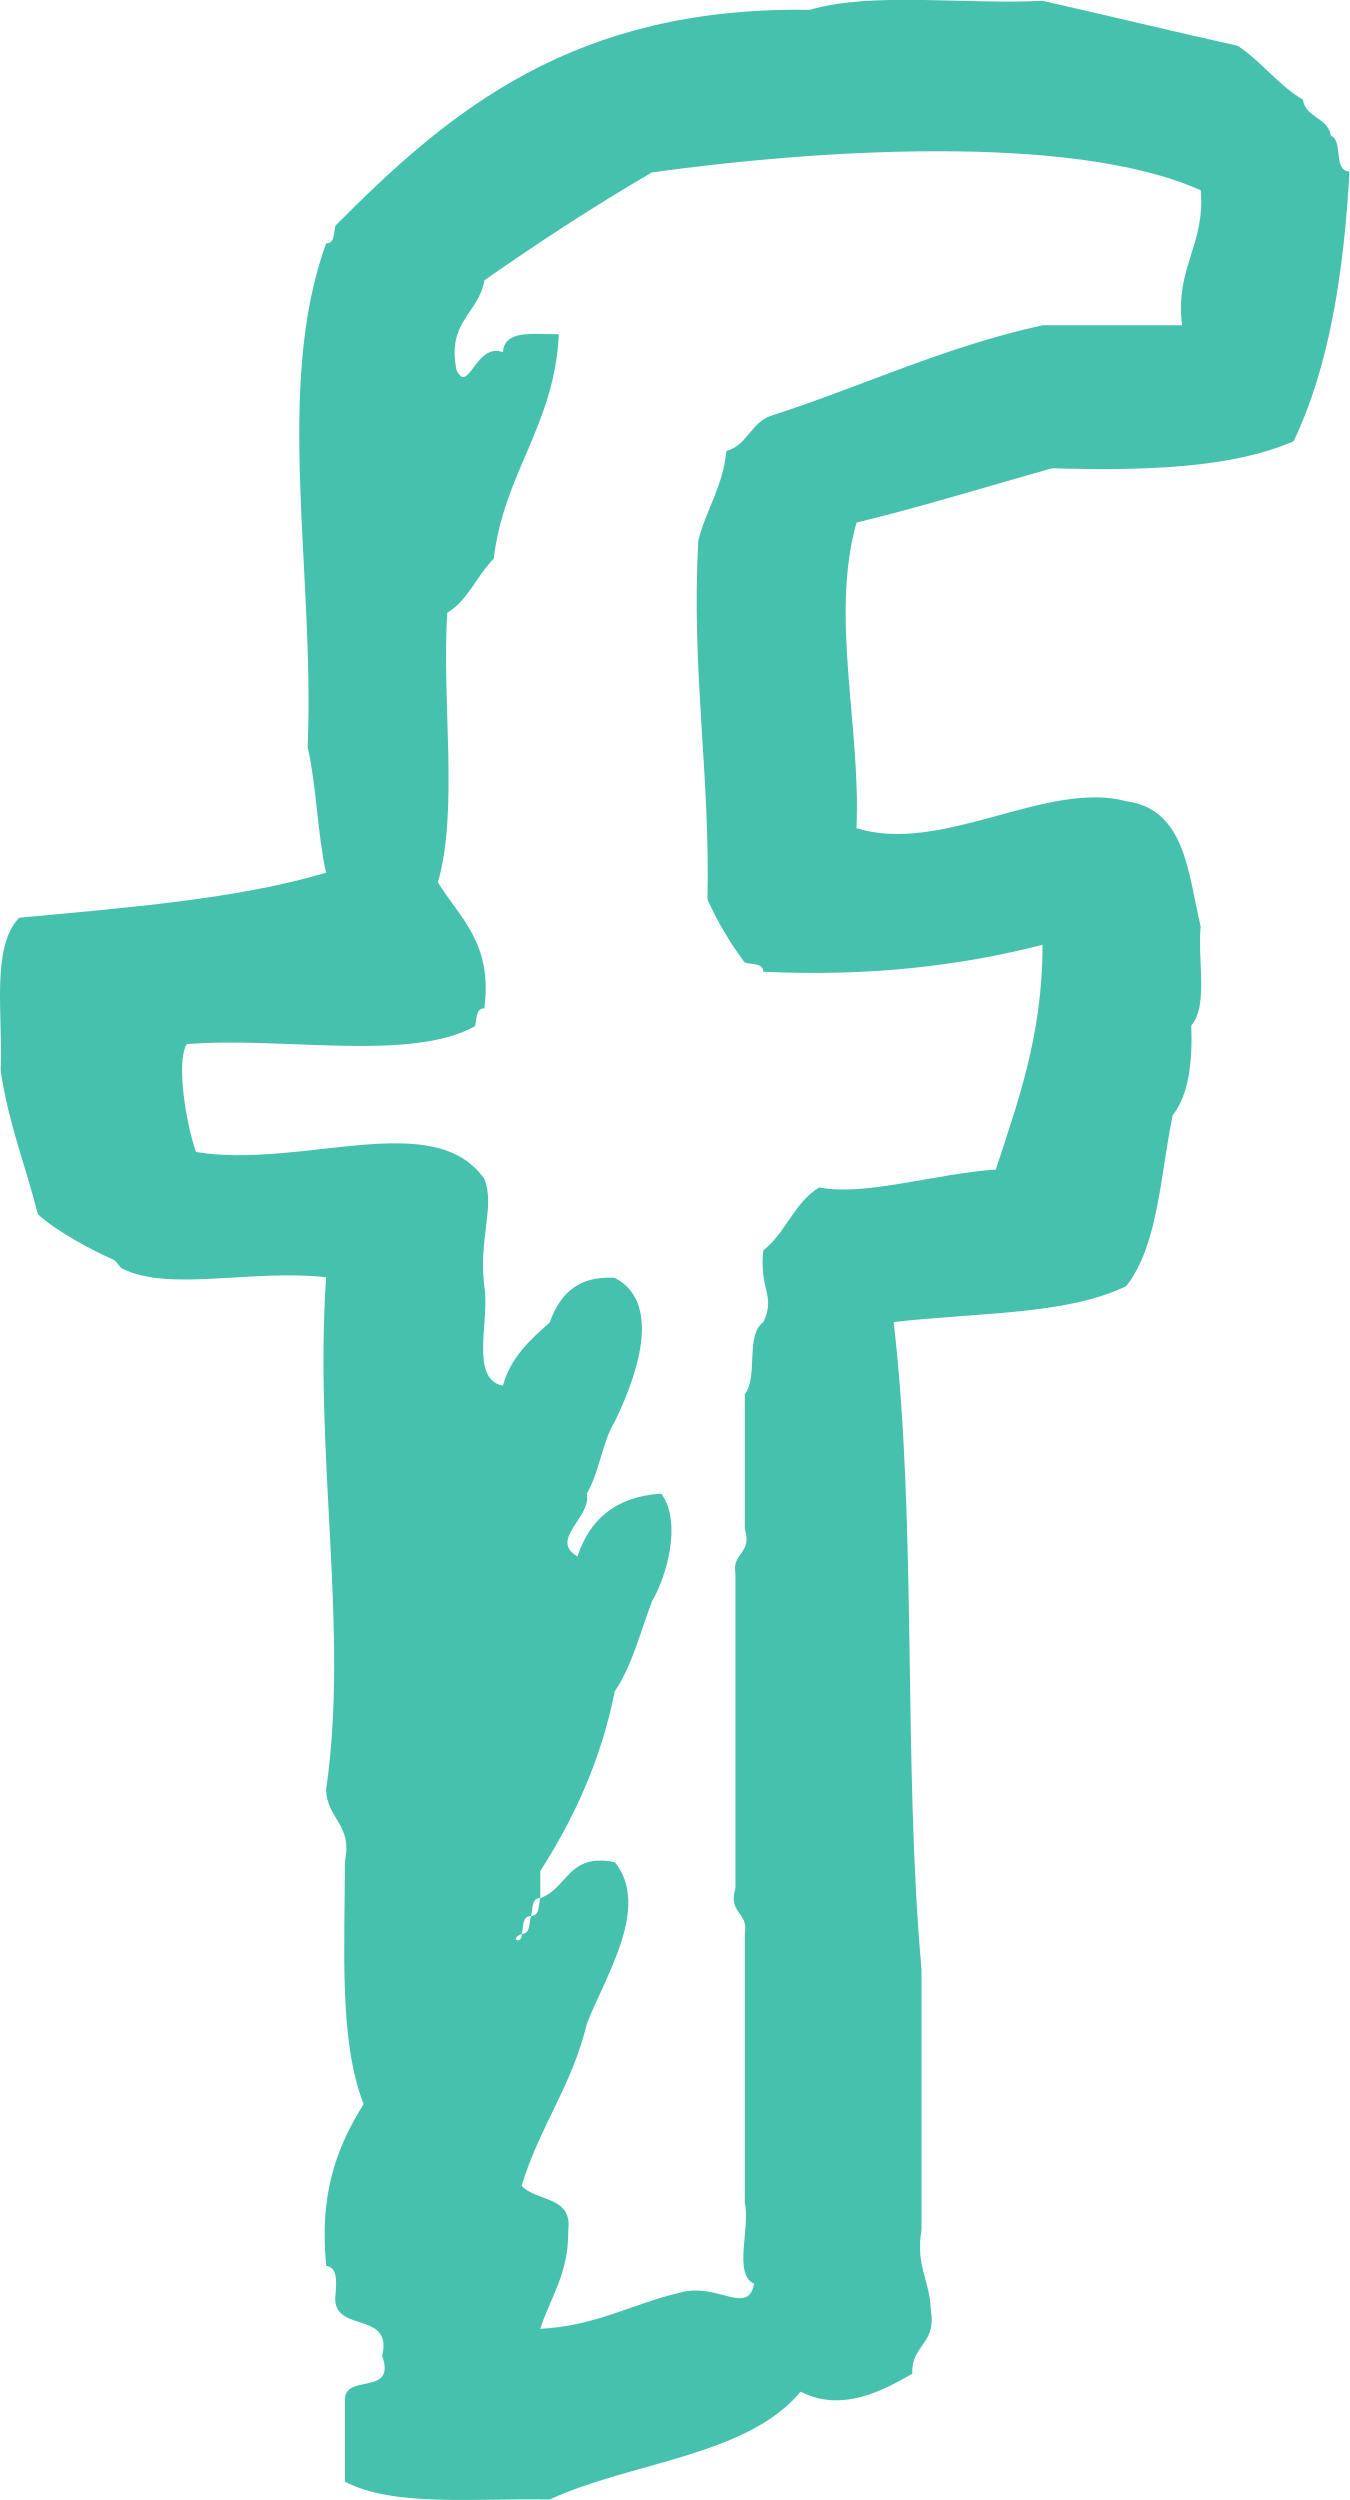
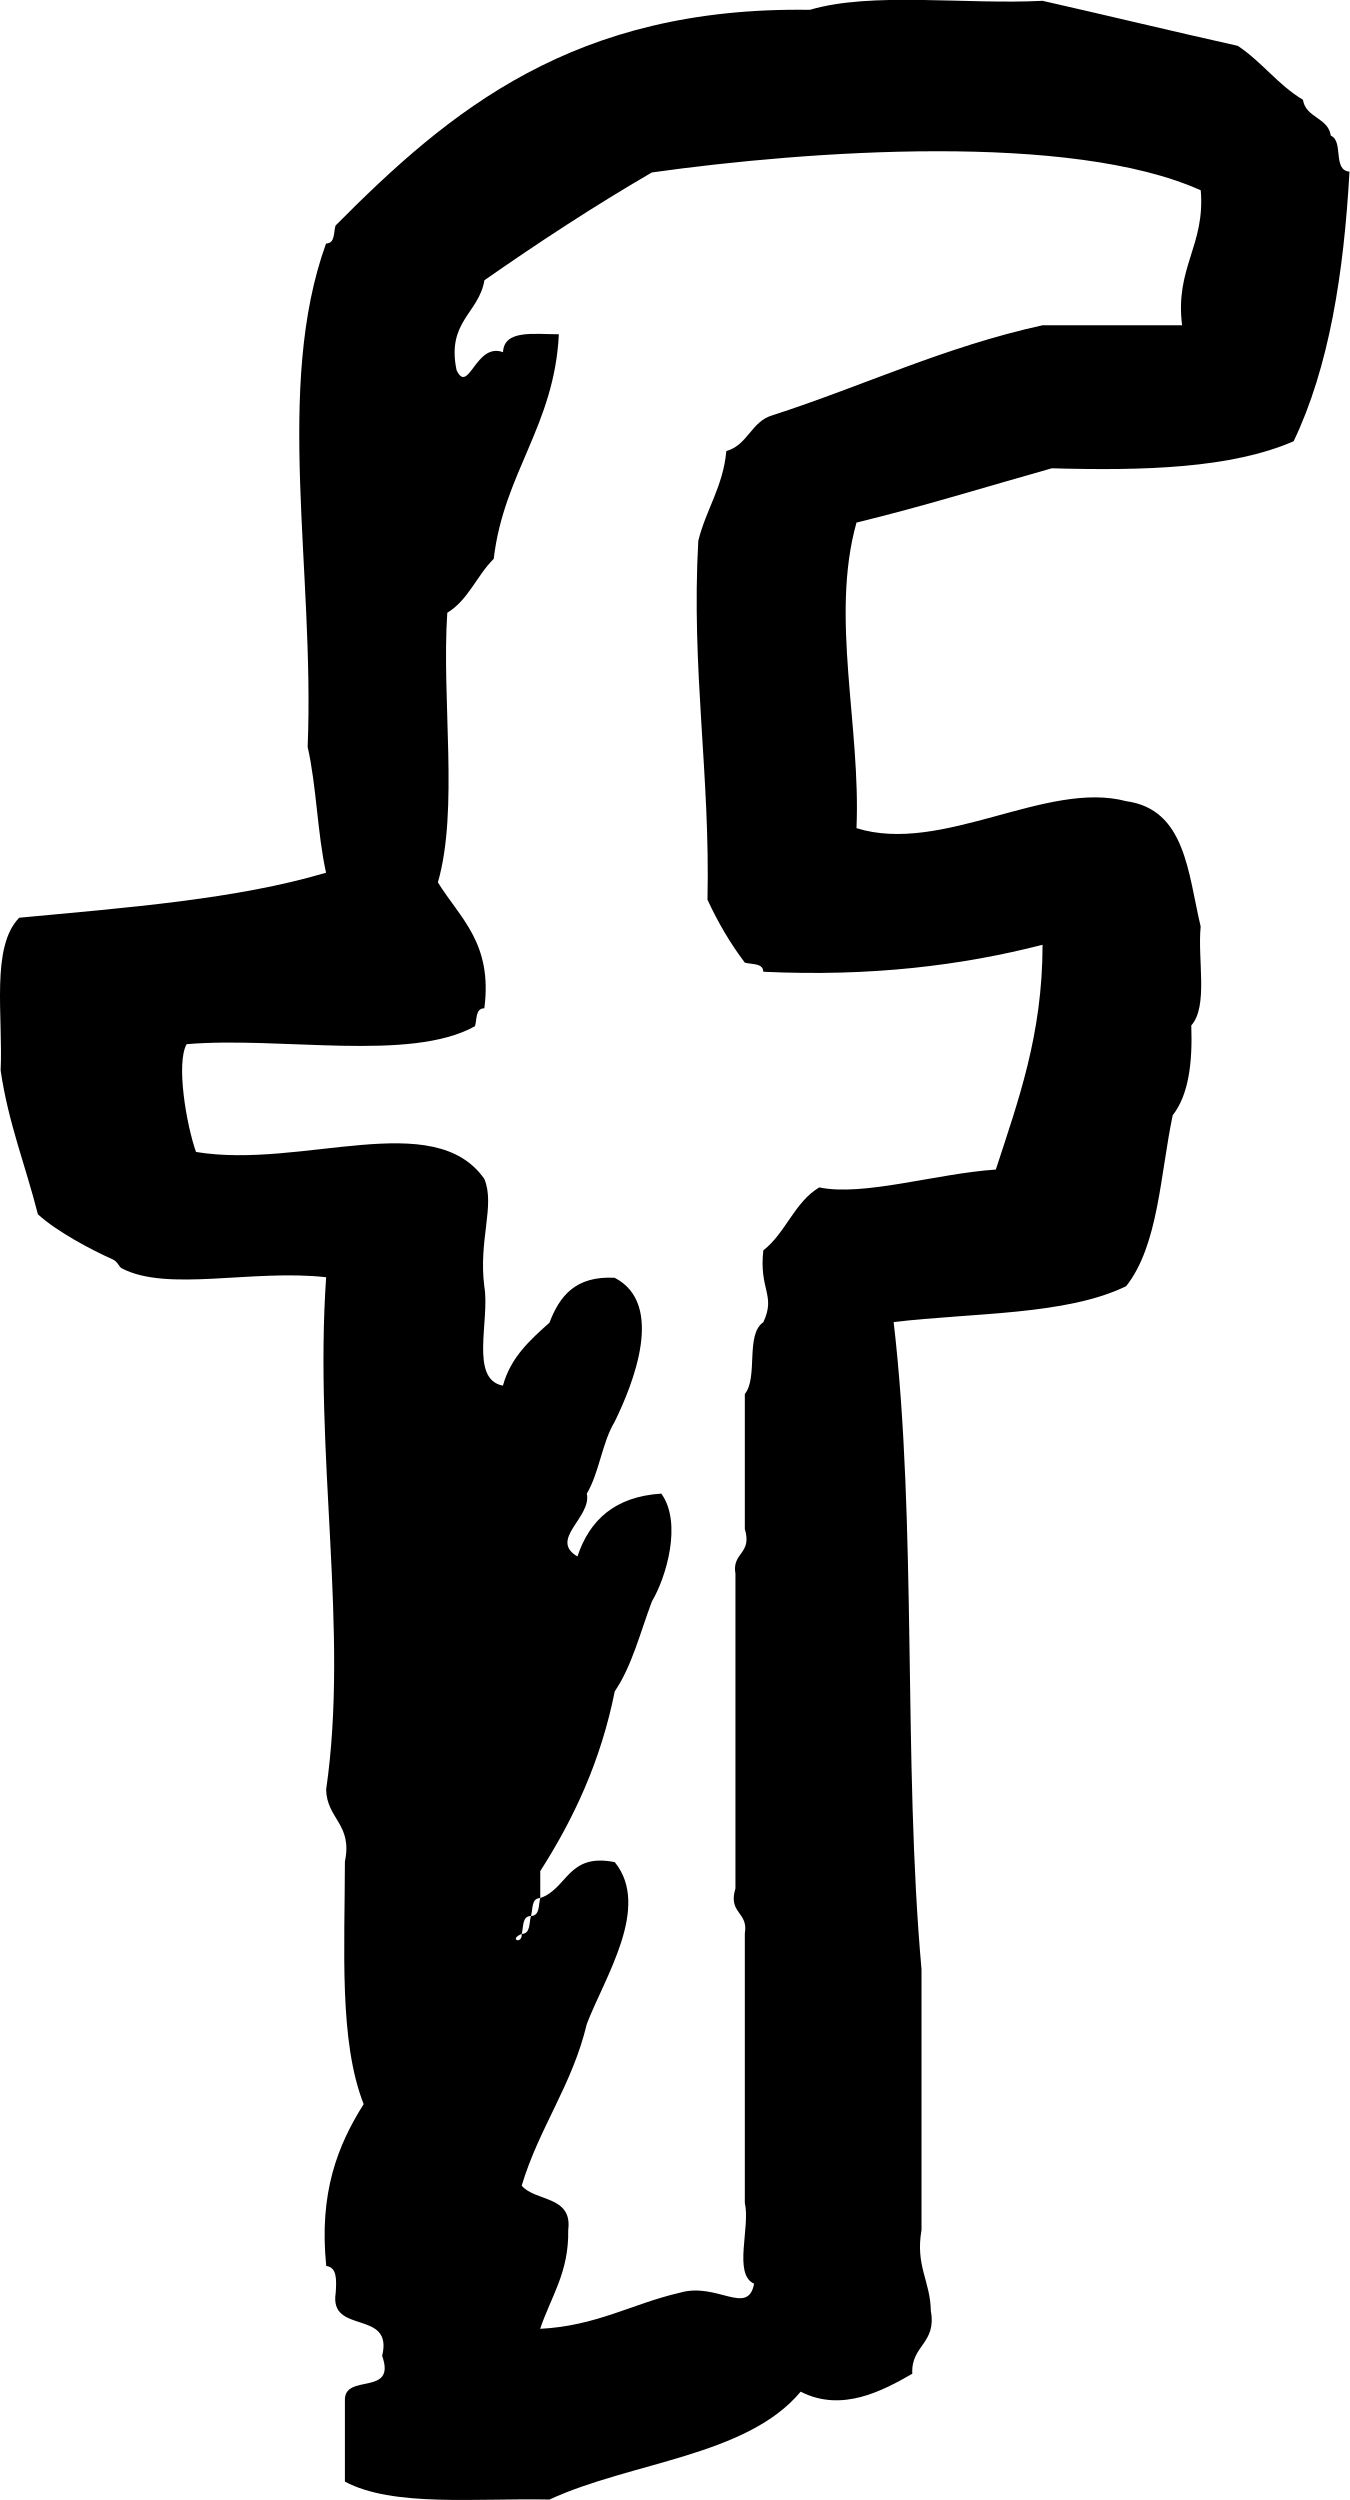
- <svg xmlns="http://www.w3.org/2000/svg" version="1.1" id="Layer_1" x="0px" y="0px" width="14.962px" height="27.718px" fill="#46c1ae" viewBox="56.519 49.996 14.962 27.718" enable-background="new 56.519 49.996 14.962 27.718" xml:space="preserve">
+ <svg xmlns="http://www.w3.org/2000/svg" version="1.1" id="Layer_1" x="0px" y="0px" width="14.962px" height="27.718px" fill="#000" viewBox="56.519 49.996 14.962 27.718" enable-background="new 56.519 49.996 14.962 27.718" xml:space="preserve">
  <g id="facebook">
    <g>
      <path d="M68.181,55.188c1.026,0.029,1.993,0,2.681-0.3c0.391-0.818,0.556-1.854,0.619-2.989 c-0.19-0.015-0.062-0.337-0.207-0.399c-0.029-0.202-0.278-0.195-0.309-0.398c-0.277-0.165-0.457-0.422-0.723-0.598 c-0.727-0.162-1.44-0.335-2.164-0.499c-0.849,0.044-1.895-0.103-2.58,0.1c-2.619-0.04-3.997,1.12-5.259,2.392 c-0.023,0.078-0.003,0.197-0.105,0.199c-0.574,1.587-0.125,3.621-0.204,5.581c0.099,0.436,0.107,0.958,0.204,1.395 c-0.998,0.296-2.212,0.387-3.402,0.499c-0.317,0.324-0.178,1.089-0.206,1.693c0.085,0.583,0.278,1.06,0.413,1.595 c0.211,0.193,0.596,0.396,0.825,0.498c0.065,0.029,0.071,0.082,0.103,0.1c0.506,0.268,1.451,0.008,2.268,0.1 c-0.136,1.978,0.256,3.915,0,5.68c0.007,0.327,0.295,0.382,0.208,0.798c-0.001,0.963-0.067,1.99,0.208,2.69 c-0.287,0.455-0.497,0.982-0.415,1.794c0.122,0.016,0.114,0.157,0.105,0.299c-0.075,0.47,0.643,0.175,0.515,0.698 c0.162,0.456-0.428,0.184-0.413,0.498v0.896c0.53,0.285,1.462,0.182,2.268,0.199c0.908-0.419,2.188-0.479,2.785-1.196 c0.459,0.235,0.916-0.014,1.238-0.199c-0.018-0.315,0.273-0.333,0.205-0.698c-0.004-0.328-0.173-0.496-0.103-0.896V71.83 c-0.206-2.293-0.048-4.938-0.309-7.176c0.888-0.105,1.917-0.075,2.578-0.398c0.357-0.451,0.377-1.23,0.516-1.895 c0.177-0.226,0.221-0.583,0.206-0.996c0.19-0.213,0.068-0.729,0.104-1.096c-0.141-0.595-0.168-1.3-0.825-1.39 c-0.884-0.235-2.043,0.595-2.991,0.299c0.049-1.134-0.293-2.342,0-3.388C66.761,55.609,67.461,55.39,68.181,55.188z M64.363,59.971c0.117,0.254,0.254,0.486,0.414,0.698c0.079,0.022,0.203,0.003,0.205,0.101c1.192,0.056,2.199-0.069,3.096-0.299 c0,0.998-0.271,1.733-0.518,2.492c-0.662,0.045-1.467,0.3-1.958,0.198c-0.276,0.165-0.372,0.506-0.62,0.698 c-0.049,0.441,0.142,0.495,0,0.797c-0.201,0.137-0.055,0.611-0.205,0.796v1.496c0.085,0.281-0.146,0.258-0.104,0.497v3.488 c-0.085,0.281,0.146,0.258,0.104,0.498v2.989c0.063,0.271-0.132,0.791,0.103,0.896c-0.07,0.364-0.412-0.021-0.824,0.1 c-0.528,0.122-0.926,0.369-1.548,0.4c0.117-0.353,0.32-0.622,0.311-1.097c0.049-0.381-0.365-0.312-0.516-0.49 c0.193-0.644,0.562-1.117,0.722-1.793c0.197-0.515,0.714-1.298,0.31-1.794c-0.522-0.105-0.521,0.293-0.826,0.398 c-0.022,0.077-0.002,0.196-0.103,0.199c-0.023,0.077-0.003,0.196-0.103,0.199c0.01,0.12-0.151,0.062,0,0 c0.022-0.078,0.002-0.197,0.103-0.199c0.023-0.077,0.002-0.197,0.103-0.199v-0.299c0.368-0.575,0.67-1.214,0.826-1.993 c0.191-0.28,0.283-0.656,0.412-0.997c0.156-0.262,0.34-0.869,0.104-1.195c-0.517,0.033-0.796,0.295-0.93,0.697 c-0.32-0.189,0.161-0.434,0.104-0.697c0.138-0.231,0.169-0.566,0.309-0.797c0.202-0.413,0.564-1.304,0-1.596 c-0.438-0.023-0.612,0.207-0.723,0.498c-0.214,0.191-0.43,0.383-0.516,0.698c-0.373-0.07-0.143-0.727-0.206-1.097 c-0.067-0.52,0.122-0.899,0-1.195c-0.56-0.799-2.026-0.105-3.197-0.299c-0.108-0.307-0.222-0.984-0.104-1.195 c1.045-0.088,2.479,0.201,3.197-0.199c0.024-0.078,0.003-0.197,0.104-0.199c0.094-0.723-0.271-1-0.515-1.396 c0.232-0.806,0.04-2.02,0.104-2.989c0.233-0.141,0.328-0.414,0.515-0.598c0.112-0.955,0.673-1.476,0.722-2.49 c-0.273,0.001-0.607-0.055-0.619,0.199c-0.302-0.114-0.382,0.479-0.515,0.199c-0.112-0.541,0.246-0.626,0.309-0.997 c0.599-0.418,1.212-0.82,1.856-1.195c1.741-0.244,4.648-0.449,6.086,0.198c0.051,0.616-0.287,0.854-0.207,1.496h-1.546 c-1.092,0.24-1.987,0.672-2.991,0.997c-0.24,0.066-0.276,0.331-0.516,0.398c-0.036,0.396-0.225,0.646-0.311,0.996 C64.182,57.424,64.394,58.582,64.363,59.971z" />
    </g>
  </g>
</svg>
